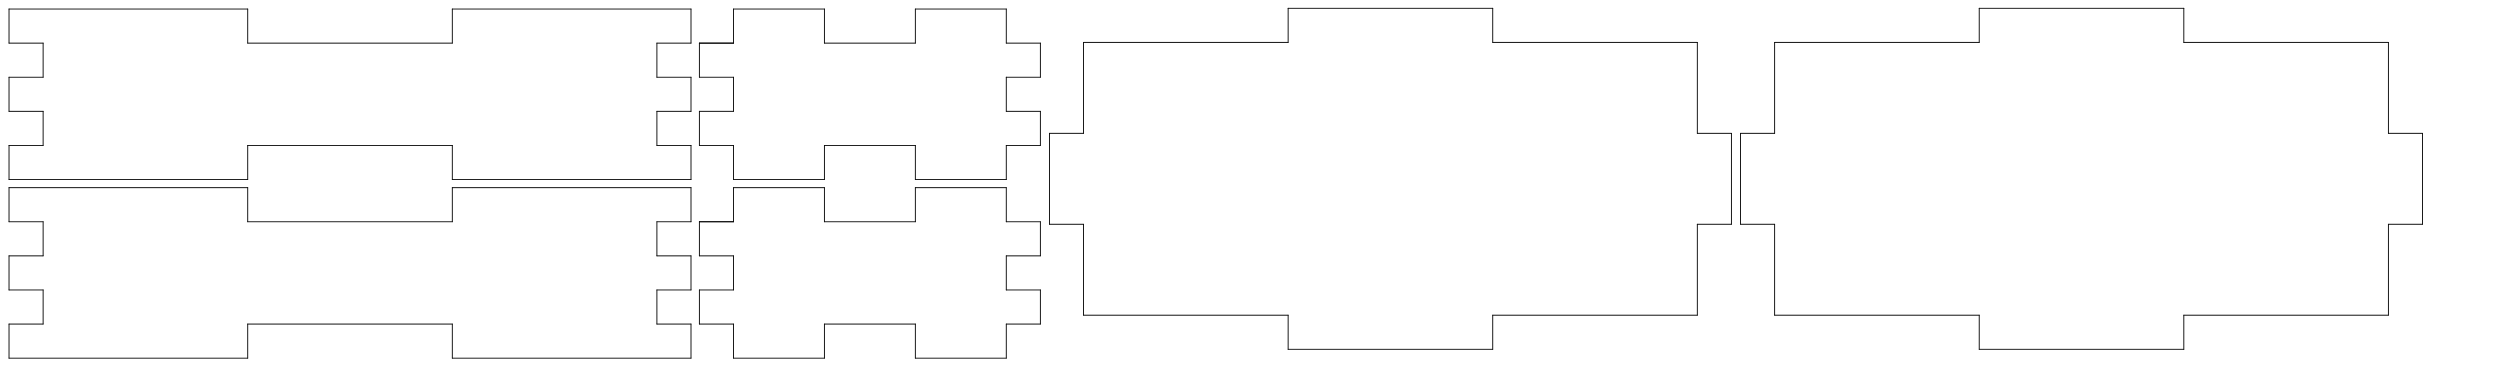
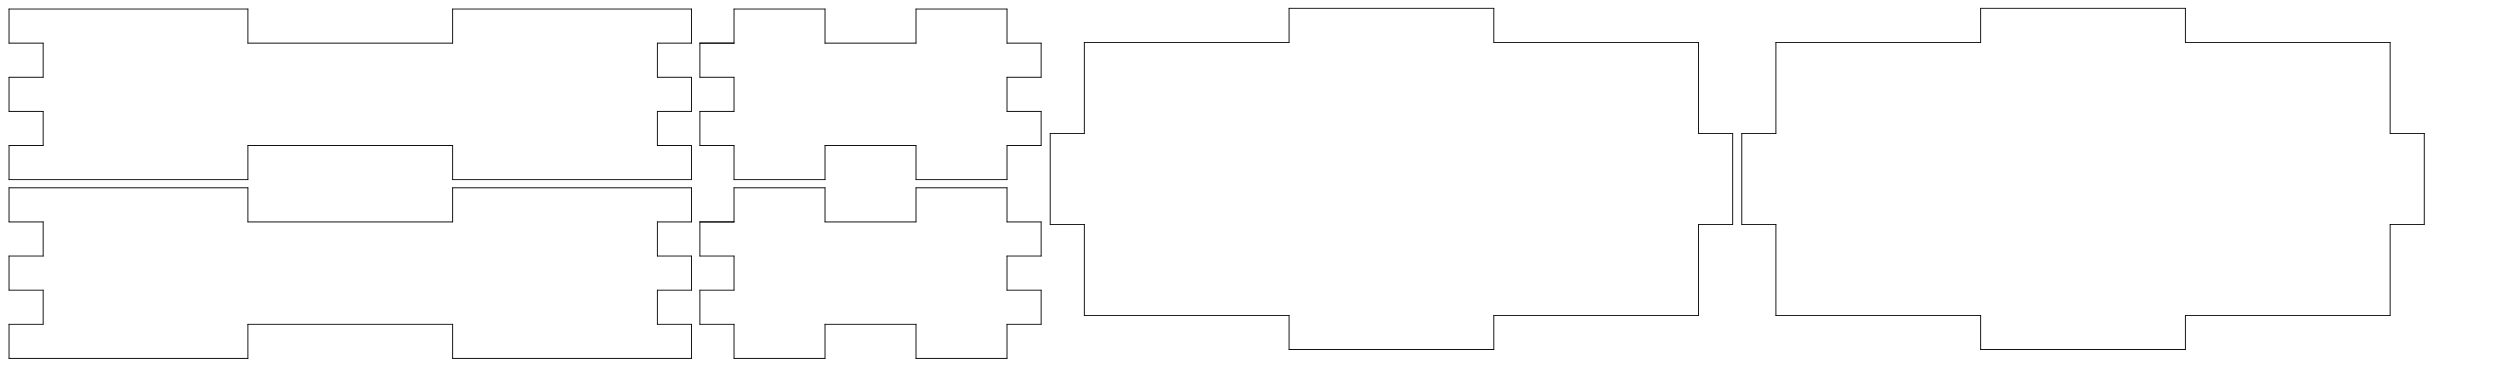
- <svg xmlns="http://www.w3.org/2000/svg" style="fill-opacity:1; color-rendering:auto; color-interpolation:auto; text-rendering:auto; stroke:black; stroke-linecap:square; stroke-miterlimit:10; shape-rendering:auto; stroke-opacity:1; fill:black; stroke-dasharray:none; font-weight:normal; stroke-width:1; font-family:'Dialog'; font-style:normal; stroke-linejoin:miter; font-size:12px; stroke-dashoffset:0; image-rendering:auto;" width="2771" height="406">
+ <svg xmlns="http://www.w3.org/2000/svg" style="fill-opacity:1; color-rendering:auto; color-interpolation:auto; text-rendering:auto; stroke:black; stroke-linecap:square; stroke-miterlimit:10; shape-rendering:auto; stroke-opacity:1; fill:black; stroke-dasharray:none; font-weight:normal; stroke-width:1; font-family:'Dialog'; font-style:normal; stroke-linejoin:miter; font-size:12px; stroke-dashoffset:0; image-rendering:auto;" width="2769" height="407">
  <defs id="genericDefs" />
  <g>
    <g style="stroke-linecap:round;">
      <line y2="10" style="fill:none;" x1="10" x2="274.567" y1="10" />
    </g>
    <g style="stroke-linecap:round;">
      <line y2="47.795" style="fill:none;" x1="274.567" x2="274.567" y1="10" />
      <line y2="47.795" style="fill:none;" x1="274.567" x2="501.339" y1="47.795" />
      <line y2="10" style="fill:none;" x1="501.339" x2="501.339" y1="47.795" />
      <line y2="10" style="fill:none;" x1="501.339" x2="765.906" y1="10" />
      <line y2="47.795" style="fill:none;" x1="765.906" x2="765.906" y1="10" />
      <line y2="47.795" style="fill:none;" x1="765.906" x2="728.11" y1="47.795" />
      <line y2="85.591" style="fill:none;" x1="728.11" x2="728.11" y1="47.795" />
      <line y2="85.591" style="fill:none;" x1="728.11" x2="765.906" y1="85.591" />
      <line y2="123.386" style="fill:none;" x1="765.906" x2="765.906" y1="85.591" />
      <line y2="123.386" style="fill:none;" x1="765.906" x2="728.11" y1="123.386" />
      <line y2="161.181" style="fill:none;" x1="728.11" x2="728.11" y1="123.386" />
      <line y2="161.181" style="fill:none;" x1="728.11" x2="765.906" y1="161.181" />
      <line y2="198.976" style="fill:none;" x1="765.906" x2="765.906" y1="161.181" />
      <line y2="198.976" style="fill:none;" x1="765.906" x2="501.339" y1="198.976" />
      <line y2="161.181" style="fill:none;" x1="501.339" x2="501.339" y1="198.976" />
      <line y2="161.181" style="fill:none;" x1="501.339" x2="274.567" y1="161.181" />
      <line y2="198.976" style="fill:none;" x1="274.567" x2="274.567" y1="161.181" />
      <line y2="198.976" style="fill:none;" x1="274.567" x2="10" y1="198.976" />
      <line y2="161.181" style="fill:none;" x1="10" x2="10" y1="198.976" />
      <line y2="161.181" style="fill:none;" x1="10" x2="47.795" y1="161.181" />
      <line y2="123.386" style="fill:none;" x1="47.795" x2="47.795" y1="161.181" />
      <line y2="123.386" style="fill:none;" x1="47.795" x2="10" y1="123.386" />
      <line y2="85.591" style="fill:none;" x1="10" x2="10" y1="123.386" />
      <line y2="85.591" style="fill:none;" x1="10" x2="47.795" y1="85.591" />
      <line y2="47.795" style="fill:none;" x1="47.795" x2="47.795" y1="85.591" />
      <line y2="47.795" style="fill:none;" x1="47.795" x2="10" y1="47.795" />
      <line y2="10" style="fill:none;" x1="10" x2="10" y1="47.795" />
      <line y2="208" style="fill:none;" x1="10" x2="274.567" y1="208" />
      <line y2="245.795" style="fill:none;" x1="274.567" x2="274.567" y1="208" />
      <line y2="245.795" style="fill:none;" x1="274.567" x2="501.339" y1="245.795" />
      <line y2="208" style="fill:none;" x1="501.339" x2="501.339" y1="245.795" />
      <line y2="208" style="fill:none;" x1="501.339" x2="765.906" y1="208" />
      <line y2="245.795" style="fill:none;" x1="765.906" x2="765.906" y1="208" />
      <line y2="245.795" style="fill:none;" x1="765.906" x2="728.11" y1="245.795" />
      <line y2="283.591" style="fill:none;" x1="728.11" x2="728.11" y1="245.795" />
      <line y2="283.591" style="fill:none;" x1="728.11" x2="765.906" y1="283.591" />
      <line y2="321.386" style="fill:none;" x1="765.906" x2="765.906" y1="283.591" />
      <line y2="321.386" style="fill:none;" x1="765.906" x2="728.11" y1="321.386" />
      <line y2="359.181" style="fill:none;" x1="728.11" x2="728.11" y1="321.386" />
      <line y2="359.181" style="fill:none;" x1="728.11" x2="765.906" y1="359.181" />
      <line y2="396.976" style="fill:none;" x1="765.906" x2="765.906" y1="359.181" />
      <line y2="396.976" style="fill:none;" x1="765.906" x2="501.339" y1="396.976" />
      <line y2="359.181" style="fill:none;" x1="501.339" x2="501.339" y1="396.976" />
      <line y2="359.181" style="fill:none;" x1="501.339" x2="274.567" y1="359.181" />
      <line y2="396.976" style="fill:none;" x1="274.567" x2="274.567" y1="359.181" />
      <line y2="396.976" style="fill:none;" x1="274.567" x2="10" y1="396.976" />
      <line y2="359.181" style="fill:none;" x1="10" x2="10" y1="396.976" />
      <line y2="359.181" style="fill:none;" x1="10" x2="47.795" y1="359.181" />
      <line y2="321.386" style="fill:none;" x1="47.795" x2="47.795" y1="359.181" />
      <line y2="321.386" style="fill:none;" x1="47.795" x2="10" y1="321.386" />
      <line y2="283.591" style="fill:none;" x1="10" x2="10" y1="321.386" />
      <line y2="283.591" style="fill:none;" x1="10" x2="47.795" y1="283.591" />
      <line y2="245.795" style="fill:none;" x1="47.795" x2="47.795" y1="283.591" />
      <line y2="245.795" style="fill:none;" x1="47.795" x2="10" y1="245.795" />
      <line y2="208" style="fill:none;" x1="10" x2="10" y1="245.795" />
      <line y2="10" style="fill:none;" x1="813" x2="913.787" y1="10" />
      <line y2="47.795" style="fill:none;" x1="913.787" x2="913.787" y1="10" />
      <line y2="47.795" style="fill:none;" x1="913.787" x2="1014.575" y1="47.795" />
      <line y2="10" style="fill:none;" x1="1014.575" x2="1014.575" y1="47.795" />
      <line y2="10" style="fill:none;" x1="1014.575" x2="1115.362" y1="10" />
      <line y2="47.795" style="fill:none;" x1="1115.362" x2="1115.362" y1="10" />
      <line y2="47.795" style="fill:none;" x1="1115.362" x2="1153.158" y1="47.795" />
      <line y2="85.591" style="fill:none;" x1="1153.158" x2="1153.158" y1="47.795" />
      <line y2="85.591" style="fill:none;" x1="1153.158" x2="1115.362" y1="85.591" />
      <line y2="123.386" style="fill:none;" x1="1115.362" x2="1115.362" y1="85.591" />
      <line y2="123.386" style="fill:none;" x1="1115.362" x2="1153.158" y1="123.386" />
      <line y2="161.181" style="fill:none;" x1="1153.158" x2="1153.158" y1="123.386" />
      <line y2="161.181" style="fill:none;" x1="1153.158" x2="1115.362" y1="161.181" />
      <line y2="198.976" style="fill:none;" x1="1115.362" x2="1115.362" y1="161.181" />
      <line y2="198.976" style="fill:none;" x1="1115.362" x2="1014.575" y1="198.976" />
      <line y2="161.181" style="fill:none;" x1="1014.575" x2="1014.575" y1="198.976" />
      <line y2="161.181" style="fill:none;" x1="1014.575" x2="913.787" y1="161.181" />
      <line y2="198.976" style="fill:none;" x1="913.787" x2="913.787" y1="161.181" />
      <line y2="198.976" style="fill:none;" x1="913.787" x2="813" y1="198.976" />
      <line y2="161.181" style="fill:none;" x1="813" x2="813" y1="198.976" />
      <line y2="161.181" style="fill:none;" x1="813" x2="775.205" y1="161.181" />
      <line y2="123.386" style="fill:none;" x1="775.205" x2="775.205" y1="161.181" />
      <line y2="123.386" style="fill:none;" x1="775.205" x2="813" y1="123.386" />
      <line y2="85.591" style="fill:none;" x1="813" x2="813" y1="123.386" />
      <line y2="85.591" style="fill:none;" x1="813" x2="775.205" y1="85.591" />
      <line y2="47.795" style="fill:none;" x1="775.205" x2="775.205" y1="85.591" />
      <line y2="47.795" style="fill:none;" x1="775.205" x2="813" y1="47.795" />
      <line y2="47.795" style="fill:none;" x1="775.205" x2="813" y1="47.795" />
      <line y2="10" style="fill:none;" x1="813" x2="813" y1="47.795" />
      <line y2="208" style="fill:none;" x1="813" x2="913.787" y1="208" />
      <line y2="245.795" style="fill:none;" x1="913.787" x2="913.787" y1="208" />
      <line y2="245.795" style="fill:none;" x1="913.787" x2="1014.575" y1="245.795" />
      <line y2="208" style="fill:none;" x1="1014.575" x2="1014.575" y1="245.795" />
      <line y2="208" style="fill:none;" x1="1014.575" x2="1115.362" y1="208" />
      <line y2="245.795" style="fill:none;" x1="1115.362" x2="1115.362" y1="208" />
      <line y2="245.795" style="fill:none;" x1="1115.362" x2="1153.158" y1="245.795" />
      <line y2="283.591" style="fill:none;" x1="1153.158" x2="1153.158" y1="245.795" />
      <line y2="283.591" style="fill:none;" x1="1153.158" x2="1115.362" y1="283.591" />
      <line y2="321.386" style="fill:none;" x1="1115.362" x2="1115.362" y1="283.591" />
      <line y2="321.386" style="fill:none;" x1="1115.362" x2="1153.158" y1="321.386" />
      <line y2="359.181" style="fill:none;" x1="1153.158" x2="1153.158" y1="321.386" />
      <line y2="359.181" style="fill:none;" x1="1153.158" x2="1115.362" y1="359.181" />
      <line y2="396.976" style="fill:none;" x1="1115.362" x2="1115.362" y1="359.181" />
      <line y2="396.976" style="fill:none;" x1="1115.362" x2="1014.575" y1="396.976" />
      <line y2="359.181" style="fill:none;" x1="1014.575" x2="1014.575" y1="396.976" />
      <line y2="359.181" style="fill:none;" x1="1014.575" x2="913.787" y1="359.181" />
      <line y2="396.976" style="fill:none;" x1="913.787" x2="913.787" y1="359.181" />
      <line y2="396.976" style="fill:none;" x1="913.787" x2="813" y1="396.976" />
      <line y2="359.181" style="fill:none;" x1="813" x2="813" y1="396.976" />
      <line y2="359.181" style="fill:none;" x1="813" x2="775.205" y1="359.181" />
      <line y2="321.386" style="fill:none;" x1="775.205" x2="775.205" y1="359.181" />
      <line y2="321.386" style="fill:none;" x1="775.205" x2="813" y1="321.386" />
      <line y2="283.591" style="fill:none;" x1="813" x2="813" y1="321.386" />
      <line y2="283.591" style="fill:none;" x1="813" x2="775.205" y1="283.591" />
      <line y2="245.795" style="fill:none;" x1="775.205" x2="775.205" y1="283.591" />
      <line y2="245.795" style="fill:none;" x1="775.205" x2="813" y1="245.795" />
      <line y2="245.795" style="fill:none;" x1="775.205" x2="813" y1="245.795" />
      <line y2="208" style="fill:none;" x1="813" x2="813" y1="245.795" />
      <line y2="47" style="fill:none;" x1="1201" x2="1427.772" y1="47" />
      <line y2="9.205" style="fill:none;" x1="1427.772" x2="1427.772" y1="47" />
      <line y2="9.205" style="fill:none;" x1="1427.772" x2="1654.543" y1="9.205" />
      <line y2="47" style="fill:none;" x1="1654.543" x2="1654.543" y1="9.205" />
      <line y2="47" style="fill:none;" x1="1654.543" x2="1881.315" y1="47" />
      <line y2="147.787" style="fill:none;" x1="1881.315" x2="1881.315" y1="47" />
      <line y2="147.787" style="fill:none;" x1="1881.315" x2="1919.11" y1="147.787" />
      <line y2="248.575" style="fill:none;" x1="1919.11" x2="1919.11" y1="147.787" />
      <line y2="248.575" style="fill:none;" x1="1919.11" x2="1881.315" y1="248.575" />
      <line y2="349.362" style="fill:none;" x1="1881.315" x2="1881.315" y1="248.575" />
      <line y2="349.362" style="fill:none;" x1="1881.315" x2="1654.543" y1="349.362" />
      <line y2="387.158" style="fill:none;" x1="1654.543" x2="1654.543" y1="349.362" />
      <line y2="387.158" style="fill:none;" x1="1654.543" x2="1427.772" y1="387.158" />
      <line y2="349.362" style="fill:none;" x1="1427.772" x2="1427.772" y1="387.158" />
      <line y2="349.362" style="fill:none;" x1="1427.772" x2="1201" y1="349.362" />
      <line y2="248.575" style="fill:none;" x1="1201" x2="1201" y1="349.362" />
      <line y2="248.575" style="fill:none;" x1="1201" x2="1163.205" y1="248.575" />
      <line y2="147.787" style="fill:none;" x1="1163.205" x2="1163.205" y1="248.575" />
      <line y2="147.787" style="fill:none;" x1="1163.205" x2="1201" y1="147.787" />
      <line y2="47" style="fill:none;" x1="1201" x2="1201" y1="147.787" />
      <line y2="47" style="fill:none;" x1="1967" x2="2193.772" y1="47" />
      <line y2="9.205" style="fill:none;" x1="2193.772" x2="2193.772" y1="47" />
      <line y2="9.205" style="fill:none;" x1="2193.772" x2="2420.544" y1="9.205" />
      <line y2="47" style="fill:none;" x1="2420.544" x2="2420.544" y1="9.205" />
      <line y2="47" style="fill:none;" x1="2420.544" x2="2647.315" y1="47" />
      <line y2="147.787" style="fill:none;" x1="2647.315" x2="2647.315" y1="47" />
      <line y2="147.787" style="fill:none;" x1="2647.315" x2="2685.11" y1="147.787" />
      <line y2="248.575" style="fill:none;" x1="2685.11" x2="2685.11" y1="147.787" />
      <line y2="248.575" style="fill:none;" x1="2685.11" x2="2647.315" y1="248.575" />
      <line y2="349.362" style="fill:none;" x1="2647.315" x2="2647.315" y1="248.575" />
      <line y2="349.362" style="fill:none;" x1="2647.315" x2="2420.544" y1="349.362" />
      <line y2="387.158" style="fill:none;" x1="2420.544" x2="2420.544" y1="349.362" />
      <line y2="387.158" style="fill:none;" x1="2420.544" x2="2193.772" y1="387.158" />
      <line y2="349.362" style="fill:none;" x1="2193.772" x2="2193.772" y1="387.158" />
      <line y2="349.362" style="fill:none;" x1="2193.772" x2="1967" y1="349.362" />
      <line y2="248.575" style="fill:none;" x1="1967" x2="1967" y1="349.362" />
      <line y2="248.575" style="fill:none;" x1="1967" x2="1929.205" y1="248.575" />
      <line y2="147.787" style="fill:none;" x1="1929.205" x2="1929.205" y1="248.575" />
      <line y2="147.787" style="fill:none;" x1="1929.205" x2="1967" y1="147.787" />
      <line y2="47" style="fill:none;" x1="1967" x2="1967" y1="147.787" />
    </g>
  </g>
</svg>
